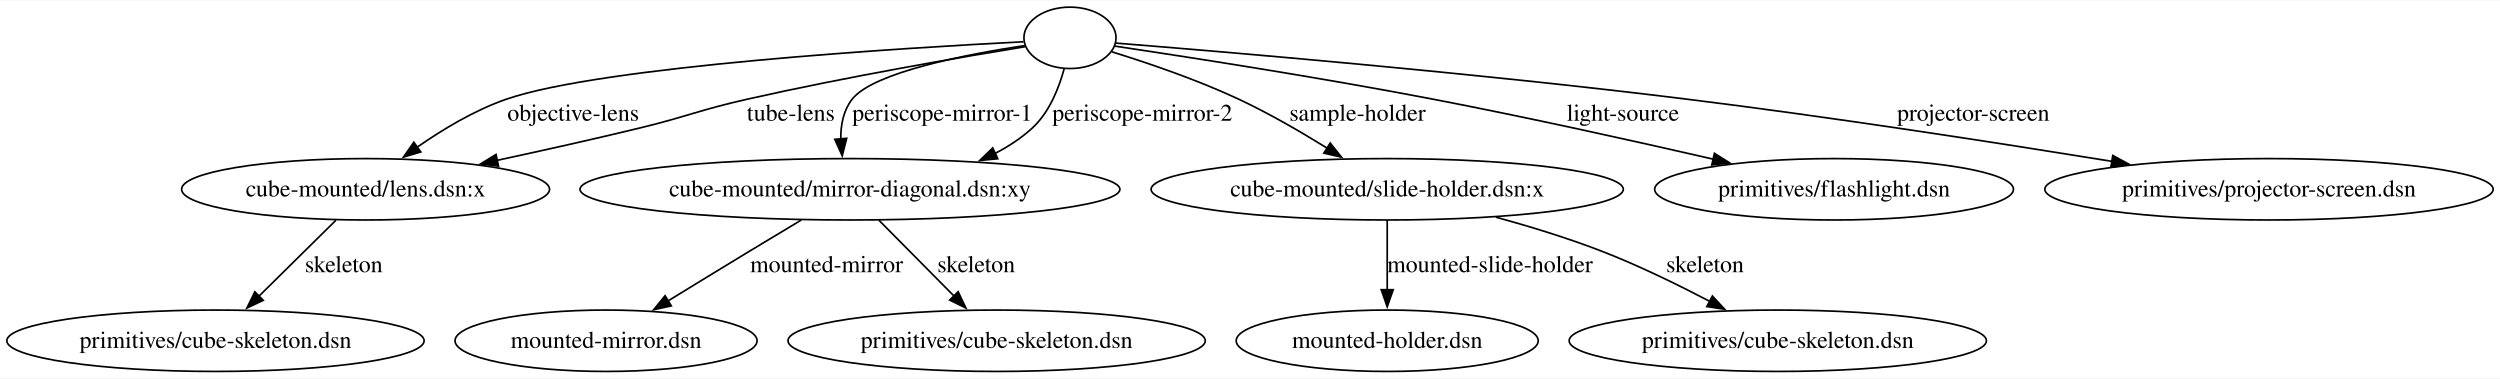
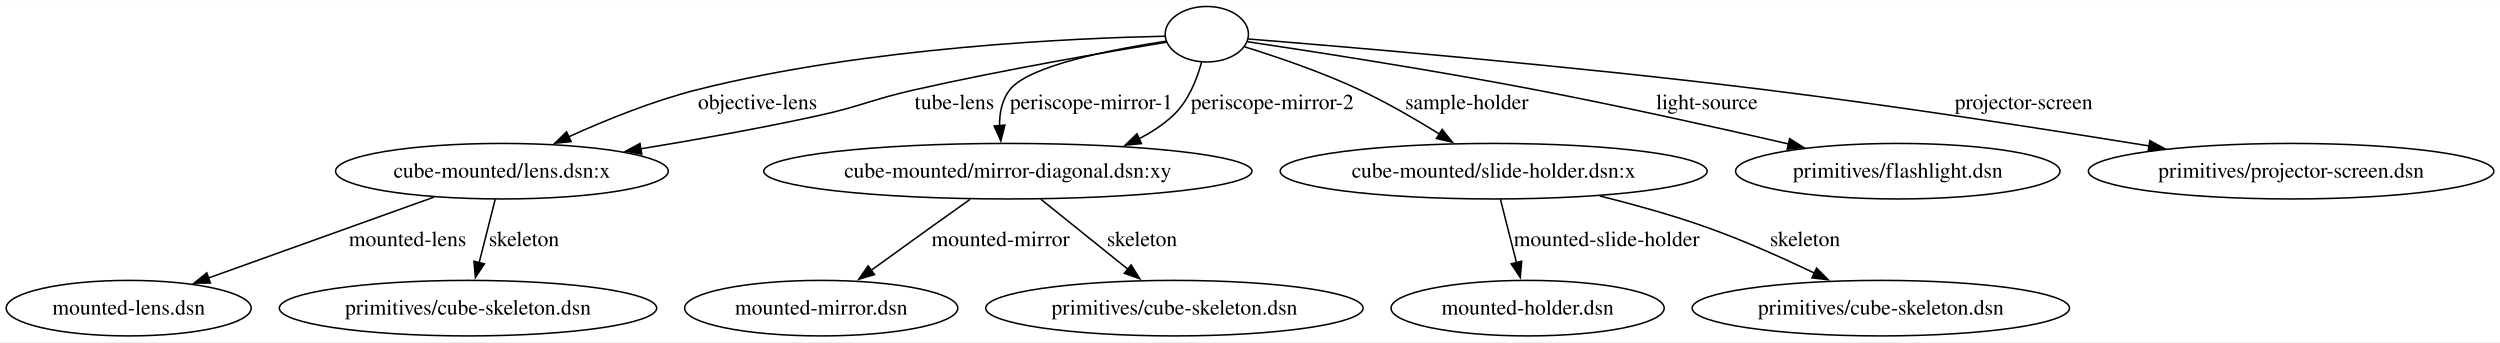
- <svg xmlns="http://www.w3.org/2000/svg" width="1466pt" height="222pt" viewBox="0.00 0.00 1465.78 221.60">
+ <svg xmlns="http://www.w3.org/2000/svg" width="1621pt" height="222pt" viewBox="0.00 0.00 1620.87 221.60">
  <g id="graph0" class="graph" transform="scale(1 1) rotate(0) translate(4 217.6)">
-     <polygon fill="white" stroke="none" points="-4,4 -4,-217.6 1461.78,-217.6 1461.78,4 -4,4" />
+     <polygon fill="white" stroke="none" points="-4,4 -4,-217.6 1616.87,-217.6 1616.87,4 -4,4" />
    <g id="node1" class="node">
-       <ellipse fill="none" stroke="black" cx="623.34" cy="-195.6" rx="27" ry="18" />
+       <ellipse fill="none" stroke="black" cx="778.43" cy="-195.6" rx="27" ry="18" />
+     </g>
+     <g id="node4" class="node">
+       <ellipse fill="none" stroke="black" cx="321.43" cy="-106.8" rx="107.86" ry="18" />
+       <text text-anchor="middle" x="321.43" y="-102.6" font-family="Times,serif" font-size="14.00">cube-mounted/lens.dsn:x</text>
+     </g>
+     <g id="edge1" class="edge">
+       <path fill="none" stroke="black" d="M751.42,-194.31C694.44,-193.14 558.13,-187.41 447.91,-159.6 419.25,-152.37 388.53,-139.91 364.55,-129.02" />
+       <polygon fill="black" stroke="black" points="366.29,-125.97 355.75,-124.95 363.35,-132.33 366.29,-125.97" />
+       <text text-anchor="middle" x="487.17" y="-147" font-family="Times,serif" font-size="14.00">objective-lens</text>
+     </g>
+     <g id="edge2" class="edge">
+       <path fill="none" stroke="black" d="M752.27,-190.44C715.62,-184.45 646.98,-172.68 589.11,-159.6 560.98,-153.24 554.61,-148.97 526.43,-142.8 488.87,-134.58 447.09,-127.14 411.1,-121.26" />
+       <polygon fill="black" stroke="black" points="412.05,-117.87 401.62,-119.73 410.93,-124.78 412.05,-117.87" />
+       <text text-anchor="middle" x="614.77" y="-147" font-family="Times,serif" font-size="14.00">tube-lens</text>
+     </g>
+     <g id="node7" class="node">
+       <ellipse fill="none" stroke="black" cx="649.43" cy="-106.8" rx="158.27" ry="18" />
+       <text text-anchor="middle" x="649.43" y="-102.6" font-family="Times,serif" font-size="14.00">cube-mounted/mirror-diagonal.dsn:xy</text>
+     </g>
+     <g id="edge3" class="edge">
+       <path fill="none" stroke="black" d="M751.88,-191.06C718.23,-185.98 663.1,-175.45 650.7,-159.6 645.58,-153.05 643.99,-144.48 644.05,-136.2" />
+       <polygon fill="black" stroke="black" points="647.52,-136.7 644.91,-126.43 640.54,-136.09 647.52,-136.7" />
+       <text text-anchor="middle" x="703.57" y="-147" font-family="Times,serif" font-size="14.00">periscope-mirror-1</text>
+     </g>
+     <g id="edge4" class="edge">
+       <path fill="none" stroke="black" d="M775.05,-177.54C771.98,-166.26 766.36,-151.92 756.43,-142.8 749.95,-136.85 742.45,-131.91 734.47,-127.81" />
+       <polygon fill="black" stroke="black" points="736.08,-124.7 725.54,-123.69 733.15,-131.06 736.08,-124.7" />
+       <text text-anchor="middle" x="820.86" y="-147" font-family="Times,serif" font-size="14.00">periscope-mirror-2</text>
+     </g>
+     <g id="node10" class="node">
+       <ellipse fill="none" stroke="black" cx="964.43" cy="-106.8" rx="138.43" ry="18" />
+       <text text-anchor="middle" x="964.43" y="-102.6" font-family="Times,serif" font-size="14.00">cube-mounted/slide-holder.dsn:x</text>
+     </g>
+     <g id="edge5" class="edge">
+       <path fill="none" stroke="black" d="M802.97,-187.41C823.34,-181.1 852.84,-171.13 877.43,-159.6 895.06,-151.34 913.71,-140.53 929.21,-130.92" />
+       <polygon fill="black" stroke="black" points="931.02,-133.92 937.62,-125.63 927.29,-128 931.02,-133.92" />
+       <text text-anchor="middle" x="947.05" y="-147" font-family="Times,serif" font-size="14.00">sample-holder</text>
+     </g>
+     <g id="node11" class="node">
+       <ellipse fill="none" stroke="black" cx="1226.43" cy="-106.8" rx="105.19" ry="18" />
+       <text text-anchor="middle" x="1226.43" y="-102.6" font-family="Times,serif" font-size="14.00">primitives/flashlight.dsn</text>
+     </g>
+     <g id="edge6" class="edge">
+       <path fill="none" stroke="black" d="M804.75,-190.74C845.05,-184.73 924.45,-172.48 991.43,-159.6 1046.77,-148.96 1109.03,-135.16 1155.56,-124.47" />
+       <polygon fill="black" stroke="black" points="1156.3,-127.89 1165.26,-122.24 1154.73,-121.07 1156.3,-127.89" />
+       <text text-anchor="middle" x="1102.66" y="-147" font-family="Times,serif" font-size="14.00">light-source</text>
+     </g>
+     <g id="node12" class="node">
+       <ellipse fill="none" stroke="black" cx="1481.43" cy="-106.8" rx="131.44" ry="18" />
+       <text text-anchor="middle" x="1481.43" y="-102.6" font-family="Times,serif" font-size="14.00">primitives/projector-screen.dsn</text>
+     </g>
+     <g id="edge7" class="edge">
+       <path fill="none" stroke="black" d="M805.28,-192.51C865.41,-187.71 1015.43,-175.13 1140.43,-159.6 1225.01,-149.1 1320.94,-134.26 1389.47,-123.16" />
+       <polygon fill="black" stroke="black" points="1389.84,-126.64 1399.15,-121.58 1388.72,-119.73 1389.84,-126.64" />
+       <text text-anchor="middle" x="1308.05" y="-147" font-family="Times,serif" font-size="14.00">projector-screen</text>
+     </g>
+     <g id="node2" class="node">
+       <ellipse fill="none" stroke="black" cx="79.43" cy="-18" rx="79.43" ry="18" />
+       <text text-anchor="middle" x="79.43" y="-13.8" font-family="Times,serif" font-size="14.00">mounted-lens.dsn</text>
    </g>
    <g id="node3" class="node">
-       <ellipse fill="none" stroke="black" cx="210.34" cy="-106.8" rx="107.86" ry="18" />
-       <text text-anchor="middle" x="210.34" y="-102.6" font-family="Times,serif" font-size="14.00">cube-mounted/lens.dsn:x</text>
+       <ellipse fill="none" stroke="black" cx="299.43" cy="-18" rx="122.34" ry="18" />
+       <text text-anchor="middle" x="299.43" y="-13.8" font-family="Times,serif" font-size="14.00">primitives/cube-skeleton.dsn</text>
    </g>
-     <g id="edge1" class="edge">
-       <path fill="none" stroke="black" d="M596.12,-193.3C527.47,-189.78 348.77,-178.97 292.81,-159.6 274.2,-153.16 255.45,-141.85 240.54,-131.45" />
-       <polygon fill="black" stroke="black" points="242.72,-128.7 232.56,-125.68 238.62,-134.38 242.72,-128.7" />
-       <text text-anchor="middle" x="332.07" y="-147" font-family="Times,serif" font-size="14.00">objective-lens</text>
+     <g id="edge8" class="edge">
+       <path fill="none" stroke="black" d="M277.33,-89.98C236.1,-75.19 174.55,-53.12 131.06,-37.52" />
+       <polygon fill="black" stroke="black" points="132.43,-34.29 121.84,-34.21 130.07,-40.88 132.43,-34.29" />
+       <text text-anchor="middle" x="260.21" y="-58.2" font-family="Times,serif" font-size="14.00">mounted-lens</text>
    </g>
-     <g id="edge2" class="edge">
-       <path fill="none" stroke="black" d="M597.17,-190.44C560.52,-184.45 491.89,-172.68 434.02,-159.6 405.89,-153.24 399.37,-149.6 371.34,-142.8 344.09,-136.19 314.12,-129.51 287.49,-123.79" />
-       <polygon fill="black" stroke="black" points="288.29,-120.38 277.78,-121.71 286.83,-127.23 288.29,-120.38" />
-       <text text-anchor="middle" x="459.68" y="-147" font-family="Times,serif" font-size="14.00">tube-lens</text>
+     <g id="edge9" class="edge">
+       <path fill="none" stroke="black" d="M317.09,-88.65C314.09,-76.84 310.05,-60.87 306.58,-47.21" />
+       <polygon fill="black" stroke="black" points="310.07,-46.71 304.22,-37.88 303.28,-48.43 310.07,-46.71" />
+       <text text-anchor="middle" x="335.73" y="-58.2" font-family="Times,serif" font-size="14.00">skeleton</text>
+     </g>
+     <g id="node5" class="node">
+       <ellipse fill="none" stroke="black" cx="528.43" cy="-18" rx="88.55" ry="18" />
+       <text text-anchor="middle" x="528.43" y="-13.8" font-family="Times,serif" font-size="14.00">mounted-mirror.dsn</text>
    </g>
    <g id="node6" class="node">
-       <ellipse fill="none" stroke="black" cx="494.34" cy="-106.8" rx="158.27" ry="18" />
-       <text text-anchor="middle" x="494.34" y="-102.6" font-family="Times,serif" font-size="14.00">cube-mounted/mirror-diagonal.dsn:xy</text>
+       <ellipse fill="none" stroke="black" cx="757.43" cy="-18" rx="122.34" ry="18" />
+       <text text-anchor="middle" x="757.43" y="-13.8" font-family="Times,serif" font-size="14.00">primitives/cube-skeleton.dsn</text>
    </g>
-     <g id="edge3" class="edge">
-       <path fill="none" stroke="black" d="M596.79,-191.06C563.14,-185.98 508,-175.45 495.61,-159.6 490.48,-153.05 488.89,-144.48 488.95,-136.2" />
-       <polygon fill="black" stroke="black" points="492.42,-136.7 489.81,-126.43 485.45,-136.09 492.42,-136.7" />
-       <text text-anchor="middle" x="548.47" y="-147" font-family="Times,serif" font-size="14.00">periscope-mirror-1</text>
+     <g id="edge10" class="edge">
+       <path fill="none" stroke="black" d="M625.01,-88.58C617.03,-82.93 608.13,-76.61 600.01,-70.8 587.09,-61.55 572.91,-51.3 560.6,-42.38" />
+       <polygon fill="black" stroke="black" points="562.97,-39.78 552.82,-36.75 558.86,-45.45 562.97,-39.78" />
+       <text text-anchor="middle" x="644.72" y="-58.2" font-family="Times,serif" font-size="14.00">mounted-mirror</text>
    </g>
-     <g id="edge4" class="edge">
-       <path fill="none" stroke="black" d="M619.95,-177.54C616.89,-166.26 611.27,-151.92 601.34,-142.8 594.86,-136.85 587.35,-131.91 579.38,-127.81" />
-       <polygon fill="black" stroke="black" points="580.99,-124.7 570.44,-123.69 578.05,-131.06 580.99,-124.7" />
-       <text text-anchor="middle" x="665.76" y="-147" font-family="Times,serif" font-size="14.00">periscope-mirror-2</text>
+     <g id="edge11" class="edge">
+       <path fill="none" stroke="black" d="M670.77,-88.65C686.89,-75.69 709.24,-57.73 727.2,-43.3" />
+       <polygon fill="black" stroke="black" points="729.36,-46.05 734.96,-37.06 724.97,-40.6 729.36,-46.05" />
+       <text text-anchor="middle" x="736.43" y="-58.2" font-family="Times,serif" font-size="14.00">skeleton</text>
+     </g>
+     <g id="node8" class="node">
+       <ellipse fill="none" stroke="black" cx="986.43" cy="-18" rx="88.55" ry="18" />
+       <text text-anchor="middle" x="986.43" y="-13.8" font-family="Times,serif" font-size="14.00">mounted-holder.dsn</text>
    </g>
    <g id="node9" class="node">
-       <ellipse fill="none" stroke="black" cx="809.34" cy="-106.8" rx="138.43" ry="18" />
-       <text text-anchor="middle" x="809.34" y="-102.6" font-family="Times,serif" font-size="14.00">cube-mounted/slide-holder.dsn:x</text>
-     </g>
-     <g id="edge5" class="edge">
-       <path fill="none" stroke="black" d="M647.87,-187.41C668.24,-181.1 697.74,-171.13 722.34,-159.6 739.96,-151.34 758.62,-140.53 774.12,-130.92" />
-       <polygon fill="black" stroke="black" points="775.92,-133.92 782.52,-125.63 772.19,-128 775.92,-133.92" />
-       <text text-anchor="middle" x="791.95" y="-147" font-family="Times,serif" font-size="14.00">sample-holder</text>
-     </g>
-     <g id="node10" class="node">
-       <ellipse fill="none" stroke="black" cx="1071.34" cy="-106.8" rx="105.19" ry="18" />
-       <text text-anchor="middle" x="1071.34" y="-102.6" font-family="Times,serif" font-size="14.00">primitives/flashlight.dsn</text>
-     </g>
-     <g id="edge6" class="edge">
-       <path fill="none" stroke="black" d="M649.65,-190.74C689.96,-184.73 769.36,-172.48 836.34,-159.6 891.67,-148.96 953.93,-135.16 1000.46,-124.47" />
-       <polygon fill="black" stroke="black" points="1001.2,-127.89 1010.16,-122.24 999.63,-121.07 1001.2,-127.89" />
-       <text text-anchor="middle" x="947.56" y="-147" font-family="Times,serif" font-size="14.00">light-source</text>
-     </g>
-     <g id="node11" class="node">
-       <ellipse fill="none" stroke="black" cx="1326.34" cy="-106.8" rx="131.44" ry="18" />
-       <text text-anchor="middle" x="1326.34" y="-102.6" font-family="Times,serif" font-size="14.00">primitives/projector-screen.dsn</text>
-     </g>
-     <g id="edge7" class="edge">
-       <path fill="none" stroke="black" d="M650.19,-192.51C710.31,-187.71 860.33,-175.13 985.34,-159.6 1069.91,-149.1 1165.85,-134.26 1234.37,-123.16" />
-       <polygon fill="black" stroke="black" points="1234.75,-126.64 1244.06,-121.58 1233.63,-119.73 1234.75,-126.64" />
-       <text text-anchor="middle" x="1152.95" y="-147" font-family="Times,serif" font-size="14.00">projector-screen</text>
-     </g>
-     <g id="node2" class="node">
-       <ellipse fill="none" stroke="black" cx="122.34" cy="-18" rx="122.34" ry="18" />
-       <text text-anchor="middle" x="122.34" y="-13.8" font-family="Times,serif" font-size="14.00">primitives/cube-skeleton.dsn</text>
-     </g>
-     <g id="edge8" class="edge">
-       <path fill="none" stroke="black" d="M192.95,-88.65C180.05,-75.93 162.27,-58.39 147.78,-44.09" />
-       <polygon fill="black" stroke="black" points="150.34,-41.71 140.76,-37.18 145.43,-46.69 150.34,-41.71" />
-       <text text-anchor="middle" x="197.55" y="-58.2" font-family="Times,serif" font-size="14.00">skeleton</text>
-     </g>
-     <g id="node4" class="node">
-       <ellipse fill="none" stroke="black" cx="351.34" cy="-18" rx="88.55" ry="18" />
-       <text text-anchor="middle" x="351.34" y="-13.8" font-family="Times,serif" font-size="14.00">mounted-mirror.dsn</text>
-     </g>
-     <g id="node5" class="node">
-       <ellipse fill="none" stroke="black" cx="580.34" cy="-18" rx="122.34" ry="18" />
-       <text text-anchor="middle" x="580.34" y="-13.8" font-family="Times,serif" font-size="14.00">primitives/cube-skeleton.dsn</text>
-     </g>
-     <g id="edge9" class="edge">
-       <path fill="none" stroke="black" d="M465.78,-88.77C456.27,-83.07 445.62,-76.68 435.92,-70.8 419.97,-61.14 402.38,-50.38 387.39,-41.19" />
-       <polygon fill="black" stroke="black" points="389.6,-38.44 379.25,-36.19 385.94,-44.4 389.6,-38.44" />
-       <text text-anchor="middle" x="480.63" y="-58.2" font-family="Times,serif" font-size="14.00">mounted-mirror</text>
-     </g>
-     <g id="edge10" class="edge">
-       <path fill="none" stroke="black" d="M511.33,-88.65C523.93,-75.93 541.31,-58.39 555.47,-44.09" />
-       <polygon fill="black" stroke="black" points="557.76,-46.76 562.32,-37.19 552.79,-41.83 557.76,-46.76" />
-       <text text-anchor="middle" x="568.37" y="-58.2" font-family="Times,serif" font-size="14.00">skeleton</text>
-     </g>
-     <g id="node7" class="node">
-       <ellipse fill="none" stroke="black" cx="809.34" cy="-18" rx="88.55" ry="18" />
-       <text text-anchor="middle" x="809.34" y="-13.8" font-family="Times,serif" font-size="14.00">mounted-holder.dsn</text>
-     </g>
-     <g id="node8" class="node">
-       <ellipse fill="none" stroke="black" cx="1038.34" cy="-18" rx="122.34" ry="18" />
-       <text text-anchor="middle" x="1038.34" y="-13.8" font-family="Times,serif" font-size="14.00">primitives/cube-skeleton.dsn</text>
-     </g>
-     <g id="edge11" class="edge">
-       <path fill="none" stroke="black" d="M809.34,-88.65C809.34,-76.96 809.34,-61.19 809.34,-47.62" />
-       <polygon fill="black" stroke="black" points="812.84,-47.92 809.34,-37.92 805.84,-47.92 812.84,-47.92" />
-       <text text-anchor="middle" x="869.6" y="-58.2" font-family="Times,serif" font-size="14.00">mounted-slide-holder</text>
+       <ellipse fill="none" stroke="black" cx="1215.43" cy="-18" rx="122.34" ry="18" />
+       <text text-anchor="middle" x="1215.43" y="-13.8" font-family="Times,serif" font-size="14.00">primitives/cube-skeleton.dsn</text>
    </g>
    <g id="edge12" class="edge">
-       <path fill="none" stroke="black" d="M873.04,-90.46C892.93,-85.01 914.78,-78.33 934.34,-70.8 956.1,-62.42 979.41,-51.05 998.44,-41.09" />
-       <polygon fill="black" stroke="black" points="1000,-44.23 1007.19,-36.45 996.72,-38.04 1000,-44.23" />
-       <text text-anchor="middle" x="995.68" y="-58.2" font-family="Times,serif" font-size="14.00">skeleton</text>
+       <path fill="none" stroke="black" d="M968.78,-88.65C971.77,-76.84 975.82,-60.87 979.28,-47.21" />
+       <polygon fill="black" stroke="black" points="982.58,-48.43 981.65,-37.88 975.8,-46.71 982.58,-48.43" />
+       <text text-anchor="middle" x="1037.66" y="-58.2" font-family="Times,serif" font-size="14.00">mounted-slide-holder</text>
+     </g>
+     <g id="edge13" class="edge">
+       <path fill="none" stroke="black" d="M1033.08,-90.78C1055.15,-85.28 1079.55,-78.5 1101.43,-70.8 1125.47,-62.34 1151.39,-50.77 1172.43,-40.71" />
+       <polygon fill="black" stroke="black" points="1173.81,-43.93 1181.28,-36.43 1170.76,-37.63 1173.81,-43.93" />
+       <text text-anchor="middle" x="1166.29" y="-58.2" font-family="Times,serif" font-size="14.00">skeleton</text>
    </g>
  </g>
</svg>
